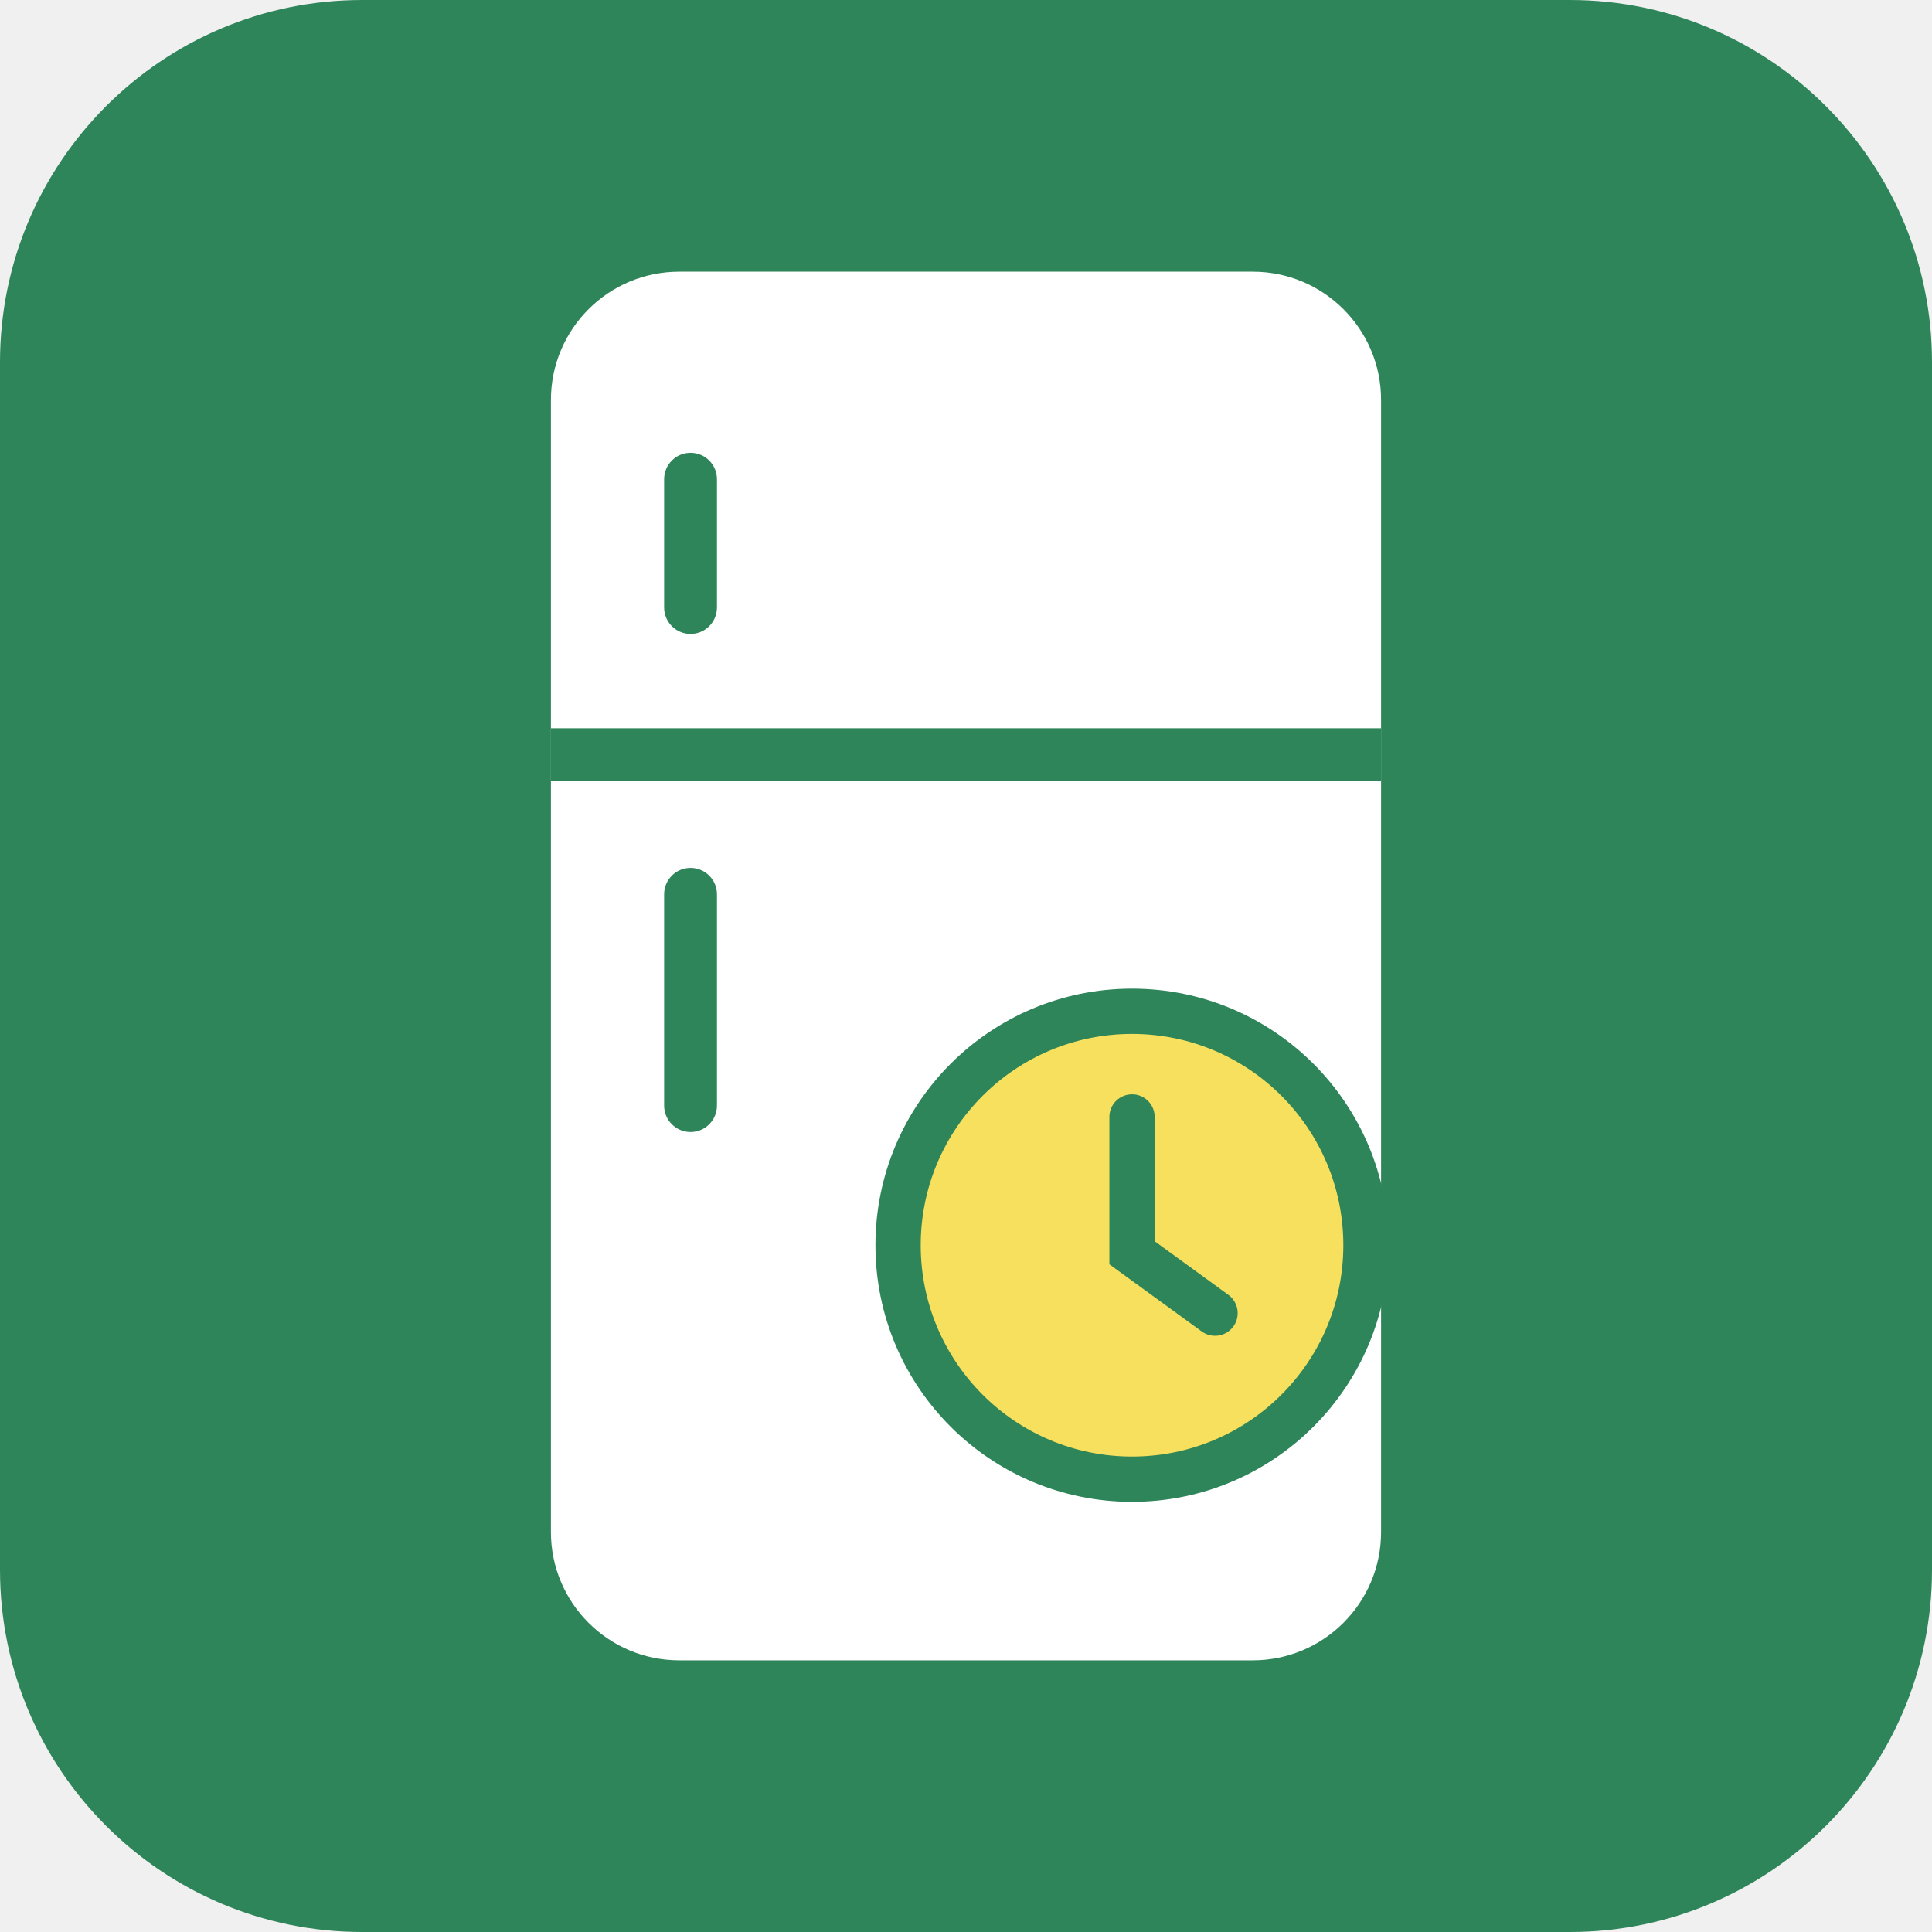
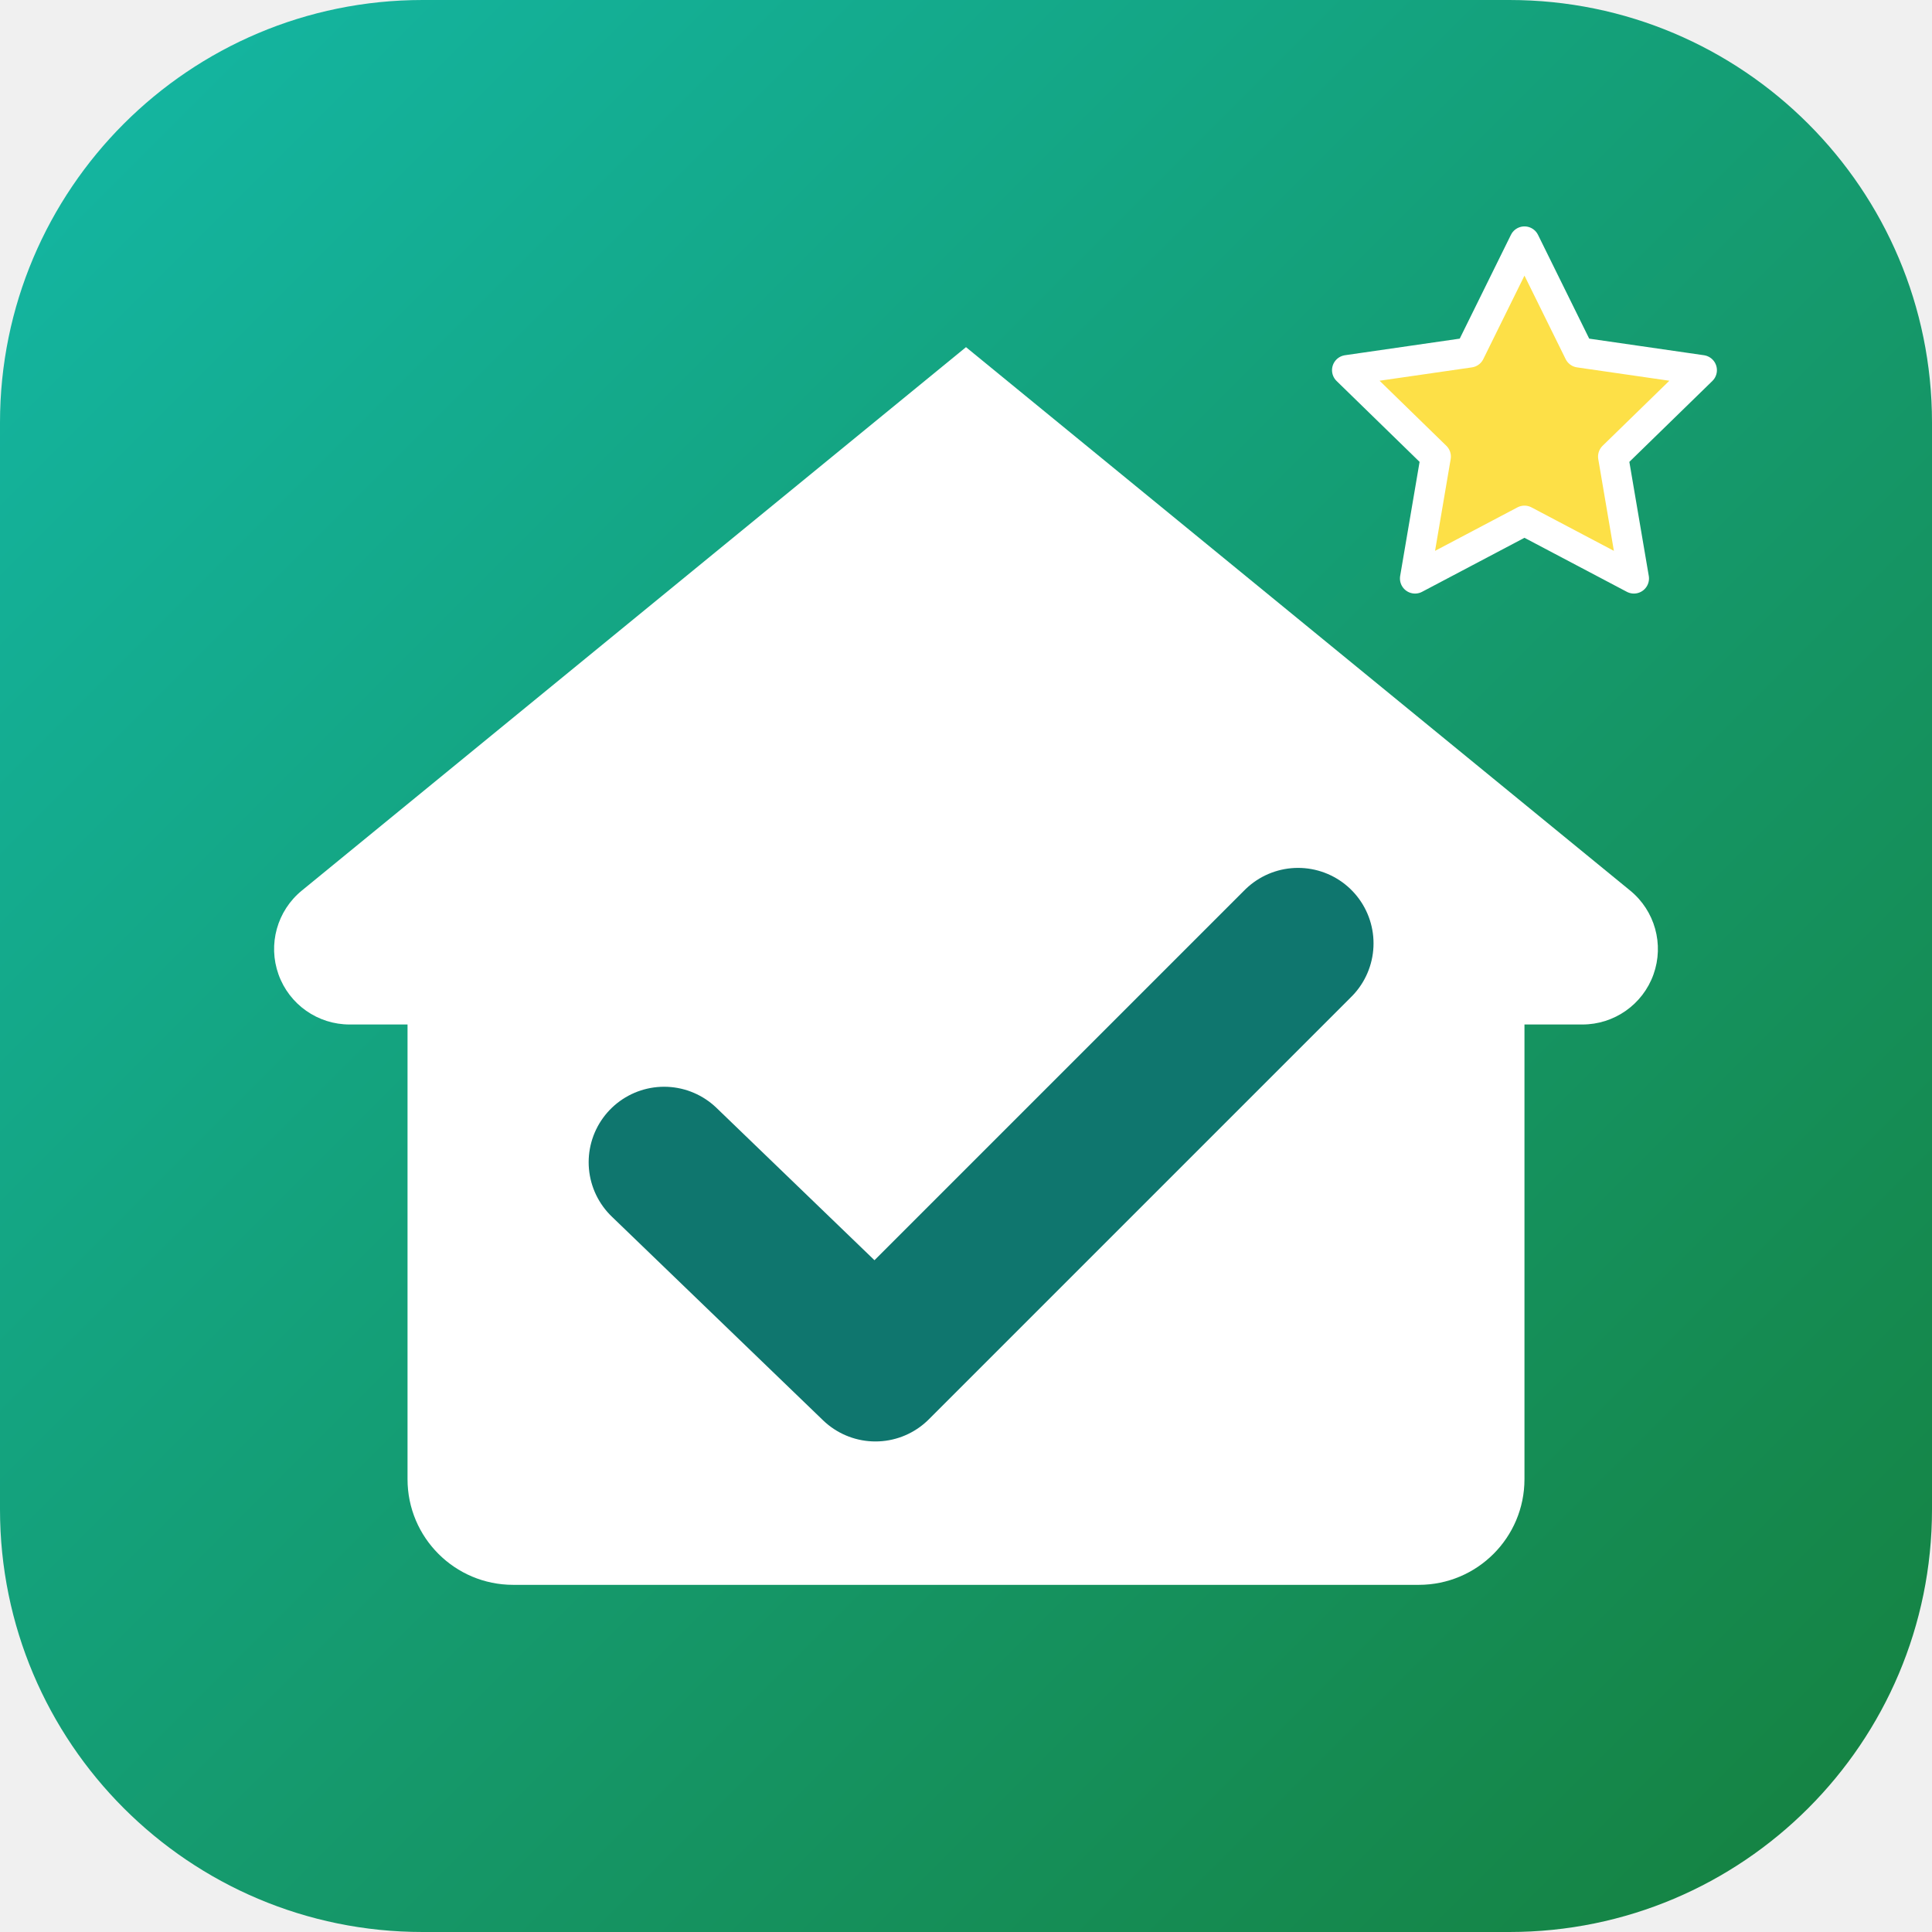
<svg xmlns="http://www.w3.org/2000/svg" viewBox="0 0 512 512">
-   <rect width="512" height="512" rx="96" fill="#2f855a" />
-   <rect x="146" y="72" width="220" height="368" rx="34" fill="#fff" />
-   <line x1="146" y1="200" x2="366" y2="200" stroke="#2f855a" stroke-width="14" />
-   <rect x="176" y="120" width="14" height="48" rx="7" fill="#2f855a" />
-   <rect x="176" y="230" width="14" height="70" rx="7" fill="#2f855a" />
-   <circle cx="300" cy="330" r="62" fill="#f6e05e" stroke="#2f855a" stroke-width="12" />
-   <path d="M300 296v36l22 16" stroke="#2f855a" stroke-width="12" fill="none" stroke-linecap="round" />
+   <defs>
+     <linearGradient id="bg" x1="0" y1="0" x2="1" y2="1">
+       <stop offset="0" stop-color="#14b8a6" />
+       <stop offset="1" stop-color="#15803d" />
+     </linearGradient>
+   </defs>
+   <rect width="512" height="512" rx="112" fill="url(#bg)" />
+   <path d="M256 92 L432 236 a20 20 0 0 1 -12.7 35.5 H404 V392 a28 28 0 0 1 -28 28 H136 a28 28 0 0 1 -28 -28 V271.5 H92.7 A20 20 0 0 1 80 236 Z" fill="#fff" />
+   <path d="M176 308 L232 362 L344 250" fill="none" stroke="#0f766e" stroke-width="40" stroke-linecap="round" stroke-linejoin="round" />
+   <path d="M404 64 l14.5 29.4 32.5 4.7 -23.5 22.9 5.5 32.3 -29 -15.3 -29 15.3 5.5 -32.3 -23.5 -22.9 32.5 -4.7 Z" fill="#fde047" stroke="#fff" stroke-width="8" stroke-linejoin="round" />
</svg>
